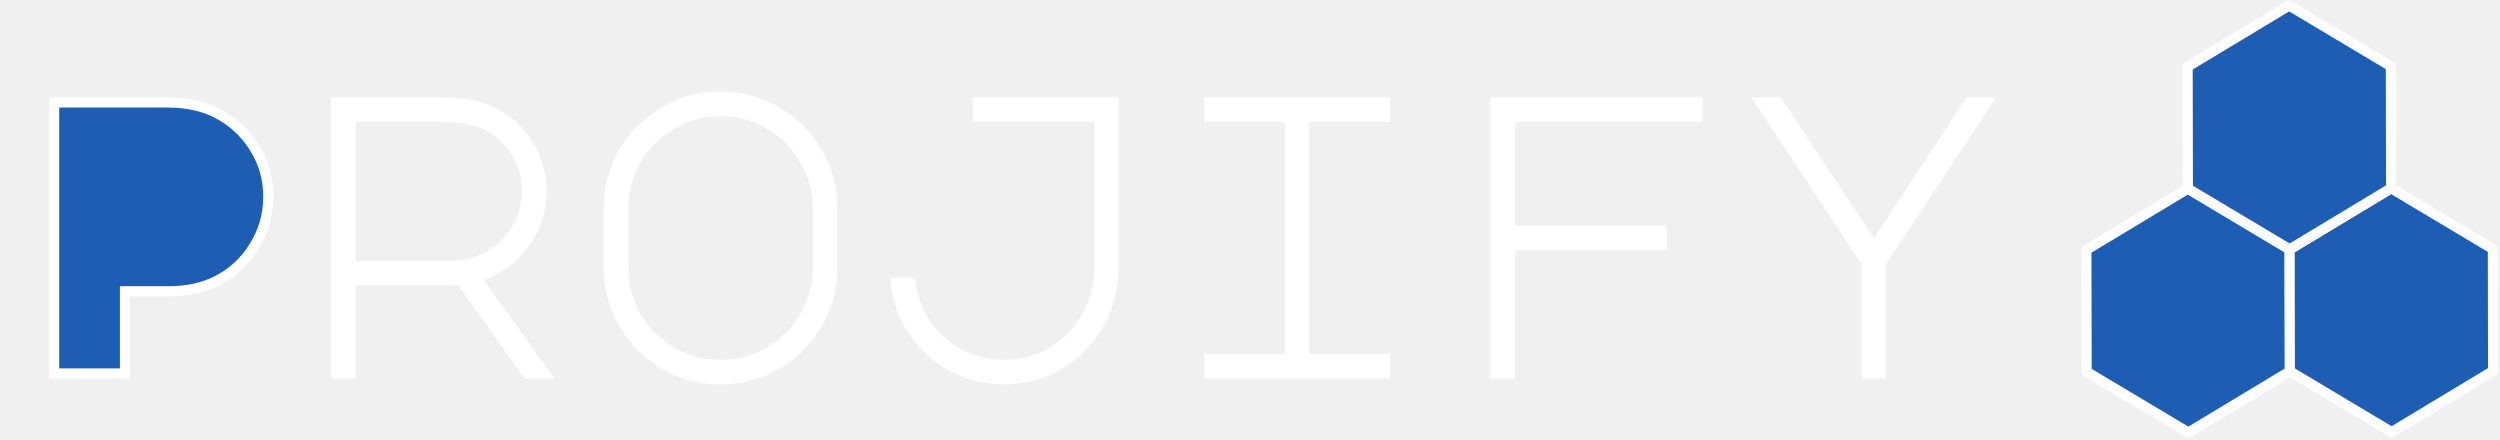
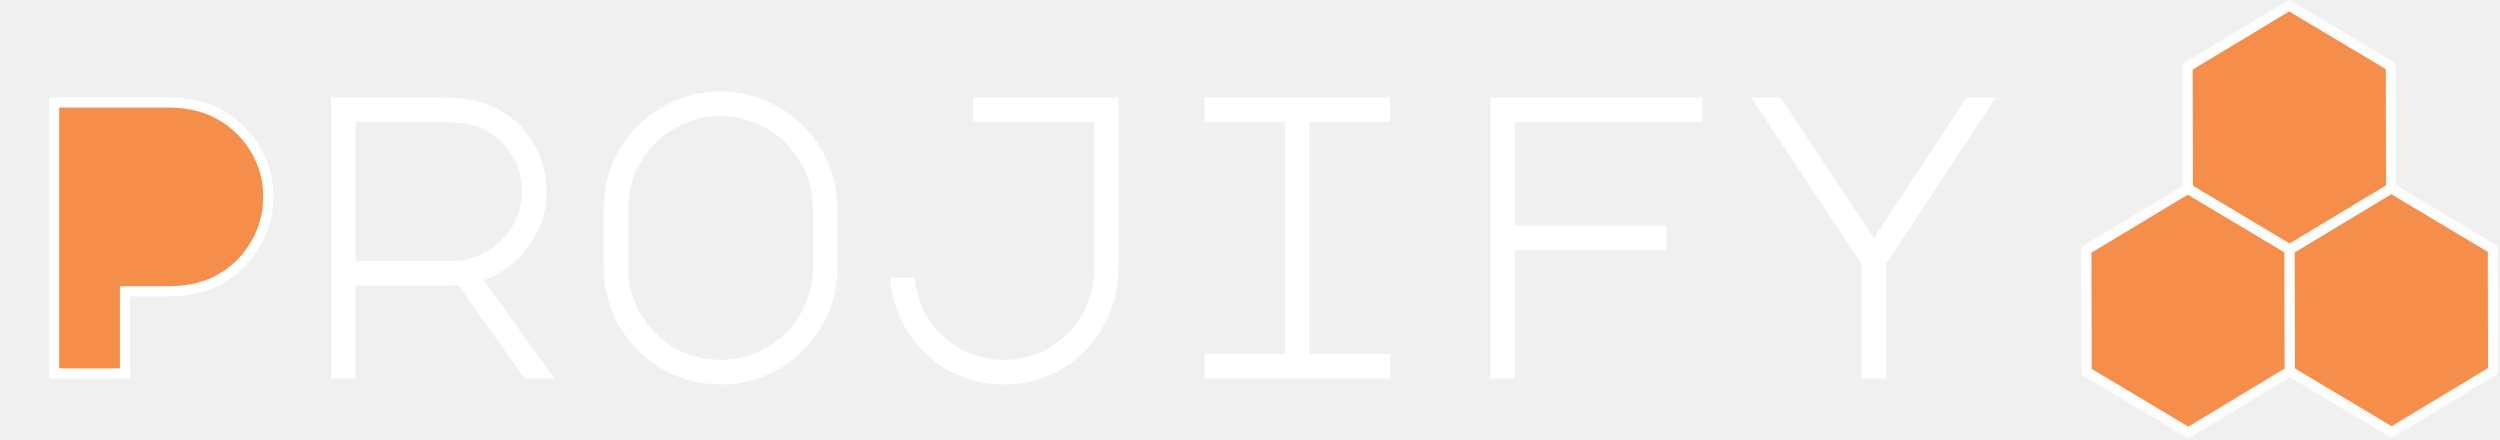
<svg xmlns="http://www.w3.org/2000/svg" width="984" height="173" viewBox="0 0 984 173" fill="none">
-   <path d="M21.305 147V40.324H65.906C73.366 40.324 79.803 41.703 85.219 44.462C91.451 47.63 96.407 52.176 100.086 58.103C103.764 63.927 105.604 70.365 105.604 77.415C105.604 84.466 103.764 90.954 100.086 96.88C96.51 102.807 91.605 107.354 85.372 110.522C80.058 113.28 73.57 114.66 65.906 114.66H49.2V147H21.305Z" fill="#1D5DB3" />
-   <path d="M193.31 43.849C199.441 46.71 204.244 50.95 207.718 56.57C211.294 62.19 213.082 68.423 213.082 75.269C213.082 83.239 210.63 90.392 205.725 96.727C200.923 102.96 194.741 107.099 187.179 109.142L214.308 147H207.564L181.355 110.215L176.451 110.368H137.98V147H132.309V40.324H172.925C177.421 40.324 181.253 40.63 184.421 41.243C187.69 41.754 190.654 42.623 193.31 43.849ZM177.983 104.697C183.297 104.697 188.201 103.369 192.697 100.712C197.193 98.055 200.769 94.479 203.426 89.983C206.083 85.487 207.411 80.583 207.411 75.269C207.411 69.343 205.827 63.978 202.66 59.176C199.594 54.373 195.303 50.797 189.785 48.447C185.8 46.812 180.18 45.995 172.925 45.995H137.98V104.697H177.983ZM283.623 38.025C291.593 38.025 298.95 40.017 305.694 44.002C312.438 47.885 317.751 53.198 321.634 59.942C325.619 66.686 327.611 74.043 327.611 82.013V105.31C327.611 113.28 325.619 120.637 321.634 127.381C317.751 134.125 312.438 139.49 305.694 143.475C298.95 147.358 291.593 149.299 283.623 149.299C275.653 149.299 268.296 147.358 261.552 143.475C254.808 139.49 249.443 134.125 245.458 127.381C241.575 120.637 239.634 113.28 239.634 105.31V82.013C239.634 74.043 241.575 66.686 245.458 59.942C249.443 53.198 254.808 47.885 261.552 44.002C268.296 40.017 275.653 38.025 283.623 38.025ZM245.305 105.31C245.305 112.259 246.991 118.696 250.363 124.622C253.837 130.447 258.486 135.096 264.311 138.57C270.237 141.942 276.674 143.628 283.623 143.628C290.571 143.628 296.957 141.942 302.782 138.57C308.708 135.096 313.357 130.447 316.729 124.622C320.203 118.696 321.94 112.259 321.94 105.31V82.013C321.94 75.065 320.203 68.679 316.729 62.854C313.357 56.928 308.708 52.279 302.782 48.907C296.957 45.433 290.571 43.696 283.623 43.696C276.674 43.696 270.237 45.433 264.311 48.907C258.486 52.279 253.837 56.928 250.363 62.854C246.991 68.679 245.305 75.065 245.305 82.013V105.31ZM395.24 149.299C387.985 149.299 381.241 147.664 375.008 144.394C368.775 141.022 363.666 136.424 359.681 130.6C355.696 124.776 353.346 118.338 352.63 111.288H358.301C359.017 117.317 361.111 122.834 364.586 127.841C368.06 132.746 372.453 136.629 377.767 139.49C383.182 142.249 389.007 143.628 395.24 143.628C402.086 143.628 408.37 141.942 414.092 138.57C419.814 135.198 424.361 130.549 427.733 124.622C431.105 118.696 432.791 112.054 432.791 104.697V45.995H384.971V40.324H438.309V104.697C438.309 113.076 436.367 120.689 432.484 127.535C428.704 134.279 423.493 139.592 416.851 143.475C410.311 147.358 403.108 149.299 395.24 149.299ZM545.174 40.324V45.995H513.294V141.329H545.174V147H476.049V141.329H507.776V45.995H476.049V40.324H545.174ZM588.586 40.324H668.133V45.995H594.257V90.75H654.032V96.421H594.257V147H588.586V40.324ZM699.743 40.324L737.601 97.34L775.152 40.324H781.896L740.36 103.318V147H734.689V103.318L692.999 40.324H699.743Z" fill="white" />
-   <path d="M21.305 147H19.305V149H21.305V147ZM21.305 40.324V38.324H19.305V40.324H21.305ZM85.219 44.462L84.311 46.244L84.312 46.245L85.219 44.462ZM100.086 58.103L98.386 59.158L98.391 59.164L98.395 59.171L100.086 58.103ZM100.086 96.88L98.386 95.826L98.38 95.836L98.373 95.847L100.086 96.88ZM85.372 110.522L84.466 108.739L84.458 108.743L84.45 108.747L85.372 110.522ZM49.2 114.66V112.66H47.2V114.66H49.2ZM49.2 147V149H51.2V147H49.2ZM23.305 147V40.324H19.305V147H23.305ZM21.305 42.324H65.906V38.324H21.305V42.324ZM65.906 42.324C73.121 42.324 79.233 43.657 84.311 46.244L86.126 42.68C80.373 39.749 73.611 38.324 65.906 38.324V42.324ZM84.312 46.245C90.22 49.247 94.901 53.543 98.386 59.158L101.785 57.048C97.913 50.81 92.683 46.012 86.125 42.679L84.312 46.245ZM98.395 59.171C101.866 64.668 103.604 70.733 103.604 77.415H107.604C107.604 69.996 105.662 63.187 101.777 57.035L98.395 59.171ZM103.604 77.415C103.604 84.097 101.866 90.22 98.386 95.826L101.785 97.935C105.662 91.689 107.604 84.834 107.604 77.415H103.604ZM98.373 95.847C94.993 101.45 90.369 105.739 84.466 108.739L86.278 112.305C92.841 108.969 98.026 104.164 101.798 97.914L98.373 95.847ZM84.45 108.747C79.49 111.322 73.337 112.66 65.906 112.66V116.66C73.803 116.66 80.627 115.239 86.293 112.297L84.45 108.747ZM65.906 112.66H49.2V116.66H65.906V112.66ZM47.2 114.66V147H51.2V114.66H47.2ZM49.2 145H21.305V149H49.2V145ZM193.31 43.849L194.156 42.036L194.148 42.033L193.31 43.849ZM207.718 56.57L206.017 57.622L206.023 57.633L206.03 57.644L207.718 56.57ZM205.725 96.727L204.144 95.503L204.141 95.507L205.725 96.727ZM187.179 109.142L186.658 107.211L183.874 107.964L185.554 110.307L187.179 109.142ZM214.308 147V149H218.202L215.934 145.835L214.308 147ZM207.564 147L205.936 148.161L206.534 149H207.564V147ZM181.355 110.215L182.984 109.054L182.363 108.183L181.293 108.216L181.355 110.215ZM176.451 110.368V112.368H176.482L176.513 112.367L176.451 110.368ZM137.98 110.368V108.368H135.98V110.368H137.98ZM137.98 147V149H139.98V147H137.98ZM132.309 147H130.309V149H132.309V147ZM132.309 40.324V38.324H130.309V40.324H132.309ZM184.421 41.243L184.041 43.207L184.076 43.214L184.112 43.219L184.421 41.243ZM192.697 100.712L191.68 98.99L191.68 98.99L192.697 100.712ZM203.426 89.983L201.704 88.966L201.704 88.966L203.426 89.983ZM202.66 59.176L200.974 60.252L200.982 60.265L200.99 60.277L202.66 59.176ZM189.785 48.447L190.569 46.607L190.557 46.602L190.544 46.597L189.785 48.447ZM137.98 45.995V43.995H135.98V45.995H137.98ZM137.98 104.697H135.98V106.697H137.98V104.697ZM192.465 45.661C198.251 48.362 202.753 52.342 206.017 57.622L209.419 55.519C205.735 49.559 200.631 45.058 194.156 42.036L192.465 45.661ZM206.03 57.644C209.397 62.934 211.082 68.792 211.082 75.269H215.082C215.082 68.054 213.191 61.447 209.405 55.496L206.03 57.644ZM211.082 75.269C211.082 82.794 208.779 89.516 204.144 95.503L207.307 97.951C212.481 91.268 215.082 83.685 215.082 75.269H211.082ZM204.141 95.507C199.604 101.395 193.795 105.282 186.658 107.211L187.701 111.073C195.687 108.915 202.241 104.526 207.31 97.948L204.141 95.507ZM185.554 110.307L212.683 148.165L215.934 145.835L188.805 107.977L185.554 110.307ZM214.308 145H207.564V149H214.308V145ZM209.193 145.839L182.984 109.054L179.726 111.376L205.936 148.161L209.193 145.839ZM181.293 108.216L176.388 108.369L176.513 112.367L181.418 112.214L181.293 108.216ZM176.451 108.368H137.98V112.368H176.451V108.368ZM135.98 110.368V147H139.98V110.368H135.98ZM137.98 145H132.309V149H137.98V145ZM134.309 147V40.324H130.309V147H134.309ZM132.309 42.324H172.925V38.324H132.309V42.324ZM172.925 42.324C177.339 42.324 181.036 42.625 184.041 43.207L184.801 39.28C181.47 38.635 177.503 38.324 172.925 38.324V42.324ZM184.112 43.219C187.222 43.705 190.004 44.526 192.472 45.665L194.148 42.033C191.303 40.72 188.159 39.803 184.729 39.267L184.112 43.219ZM177.983 106.697C183.648 106.697 188.905 105.276 193.715 102.434L191.68 98.99C187.498 101.462 182.945 102.697 177.983 102.697V106.697ZM193.715 102.434C198.501 99.606 202.32 95.787 205.148 91.001L201.704 88.966C199.219 93.171 195.885 96.505 191.68 98.99L193.715 102.434ZM205.148 91.001C207.99 86.191 209.411 80.934 209.411 75.269H205.411C205.411 80.231 204.176 84.784 201.704 88.966L205.148 91.001ZM209.411 75.269C209.411 68.964 207.719 63.214 204.329 58.075L200.99 60.277C203.936 64.743 205.411 69.722 205.411 75.269H209.411ZM204.346 58.1C201.052 52.939 196.437 49.106 190.569 46.607L189.001 50.287C194.169 52.488 198.137 55.808 200.974 60.252L204.346 58.1ZM190.544 46.597C186.208 44.818 180.287 43.995 172.925 43.995V47.995C180.074 47.995 185.392 48.806 189.026 50.297L190.544 46.597ZM172.925 43.995H137.98V47.995H172.925V43.995ZM135.98 45.995V104.697H139.98V45.995H135.98ZM137.98 106.697H177.983V102.697H137.98V106.697ZM305.694 44.002L304.676 45.724L304.686 45.73L304.696 45.735L305.694 44.002ZM321.634 59.942L319.901 60.94L319.906 60.95L319.912 60.96L321.634 59.942ZM321.634 127.381L319.912 126.364L319.906 126.374L319.901 126.383L321.634 127.381ZM305.694 143.475L306.692 145.208L306.701 145.202L306.711 145.197L305.694 143.475ZM261.552 143.475L260.534 145.197L260.544 145.202L260.554 145.208L261.552 143.475ZM245.458 127.381L243.725 128.379L243.731 128.389L243.736 128.399L245.458 127.381ZM245.458 59.942L243.736 58.925L243.731 58.934L243.725 58.944L245.458 59.942ZM261.552 44.002L262.55 45.735L262.559 45.73L262.569 45.724L261.552 44.002ZM250.363 124.622L248.625 125.612L248.635 125.629L248.645 125.647L250.363 124.622ZM264.311 138.57L263.286 140.288L263.304 140.298L263.322 140.308L264.311 138.57ZM302.782 138.57L303.784 140.301L303.793 140.296L302.782 138.57ZM316.729 124.622L315.004 123.611L314.998 123.62L316.729 124.622ZM316.729 62.854L314.991 63.843L315.001 63.861L315.012 63.879L316.729 62.854ZM302.782 48.907L301.757 50.624L301.775 50.635L301.792 50.645L302.782 48.907ZM264.311 48.907L265.313 50.638L265.322 50.632L264.311 48.907ZM250.363 62.854L248.638 61.843L248.632 61.852L250.363 62.854ZM283.623 40.025C291.241 40.025 298.246 41.924 304.676 45.724L306.711 42.28C299.653 38.11 291.944 36.025 283.623 36.025V40.025ZM304.696 45.735C311.134 49.442 316.194 54.502 319.901 60.94L323.367 58.944C319.308 51.895 313.741 46.328 306.692 42.269L304.696 45.735ZM319.912 60.96C323.712 67.39 325.611 74.394 325.611 82.013H329.611C329.611 73.692 327.526 65.982 323.356 58.925L319.912 60.96ZM325.611 82.013V105.31H329.611V82.013H325.611ZM325.611 105.31C325.611 112.929 323.712 119.934 319.912 126.364L323.356 128.399C327.526 121.341 329.611 113.632 329.611 105.31H325.611ZM319.901 126.383C316.191 132.826 311.125 137.942 304.676 141.753L306.711 145.197C313.75 141.037 319.311 135.424 323.367 128.379L319.901 126.383ZM304.696 141.742C298.263 145.445 291.251 147.299 283.623 147.299V151.299C291.934 151.299 299.637 149.27 306.692 145.208L304.696 141.742ZM283.623 147.299C275.994 147.299 268.982 145.445 262.55 141.742L260.554 145.208C267.609 149.27 275.311 151.299 283.623 151.299V147.299ZM262.569 141.753C256.116 137.94 250.994 132.817 247.18 126.364L243.736 128.399C247.893 135.433 253.5 141.04 260.534 145.197L262.569 141.753ZM247.192 126.383C243.488 119.951 241.634 112.939 241.634 105.31H237.634C237.634 113.622 239.663 121.324 243.725 128.379L247.192 126.383ZM241.634 105.31V82.013H237.634V105.31H241.634ZM241.634 82.013C241.634 74.385 243.488 67.373 247.192 60.94L243.725 58.944C239.663 65.999 237.634 73.702 237.634 82.013H241.634ZM247.18 60.96C250.991 54.511 256.107 49.445 262.55 45.735L260.554 42.269C253.509 46.325 247.896 51.886 243.736 58.925L247.18 60.96ZM262.569 45.724C268.999 41.924 276.004 40.025 283.623 40.025V36.025C275.301 36.025 267.592 38.11 260.534 42.28L262.569 45.724ZM243.305 105.31C243.305 112.599 245.078 119.378 248.625 125.612L252.101 123.633C248.904 118.014 247.305 111.919 247.305 105.31H243.305ZM248.645 125.647C252.289 131.756 257.177 136.644 263.286 140.288L265.335 136.852C259.796 133.548 255.385 129.137 252.081 123.598L248.645 125.647ZM263.322 140.308C269.555 143.855 276.335 145.628 283.623 145.628V141.628C277.014 141.628 270.919 140.029 265.3 136.832L263.322 140.308ZM283.623 145.628C290.911 145.628 297.645 143.855 303.784 140.301L301.779 136.839C296.27 140.029 290.231 141.628 283.623 141.628V145.628ZM303.793 140.296C310.011 136.65 314.911 131.755 318.46 125.625L314.998 123.62C311.803 129.139 307.405 133.542 301.77 136.845L303.793 140.296ZM318.455 125.634C322.111 119.397 323.94 112.61 323.94 105.31H319.94C319.94 111.907 318.296 117.995 315.004 123.611L318.455 125.634ZM323.94 105.31V82.013H319.94V105.31H323.94ZM323.94 82.013C323.94 74.713 322.11 67.972 318.447 61.83L315.012 63.879C318.296 69.385 319.94 75.416 319.94 82.013H323.94ZM318.467 61.865C314.918 55.626 310.01 50.718 303.771 47.168L301.792 50.645C307.406 53.839 311.797 58.23 314.991 63.843L318.467 61.865ZM303.806 47.189C297.664 43.526 290.922 41.696 283.623 41.696V45.696C290.22 45.696 296.25 47.34 301.757 50.624L303.806 47.189ZM283.623 41.696C276.323 41.696 269.536 43.525 263.299 47.181L265.322 50.632C270.938 47.34 277.026 45.696 283.623 45.696V41.696ZM263.308 47.176C257.179 50.725 252.283 55.625 248.638 61.843L252.088 63.866C255.391 58.231 259.794 53.833 265.313 50.638L263.308 47.176ZM248.632 61.852C245.078 67.991 243.305 74.725 243.305 82.013H247.305C247.305 75.405 248.904 69.366 252.094 63.856L248.632 61.852ZM243.305 82.013V105.31H247.305V82.013H243.305ZM375.008 144.394L374.056 146.153L374.068 146.16L374.079 146.165L375.008 144.394ZM359.681 130.6L361.332 129.471L359.681 130.6ZM352.63 111.288V109.288H350.417L350.641 111.49L352.63 111.288ZM358.301 111.288L360.288 111.052L360.078 109.288H358.301V111.288ZM364.586 127.841L362.942 128.981L362.948 128.989L362.954 128.997L364.586 127.841ZM377.767 139.49L376.819 141.251L376.839 141.261L376.859 141.272L377.767 139.49ZM414.092 138.57L415.107 140.293L415.107 140.293L414.092 138.57ZM427.733 124.622L429.471 125.612L429.471 125.612L427.733 124.622ZM432.791 45.995H434.791V43.995H432.791V45.995ZM384.971 45.995H382.971V47.995H384.971V45.995ZM384.971 40.324V38.324H382.971V40.324H384.971ZM438.309 40.324H440.309V38.324H438.309V40.324ZM432.484 127.535L430.745 126.548L430.74 126.557L432.484 127.535ZM416.851 143.475L415.841 141.748L415.83 141.755L416.851 143.475ZM395.24 147.299C388.298 147.299 381.874 145.738 375.937 142.623L374.079 146.165C380.607 149.59 387.672 151.299 395.24 151.299V147.299ZM375.96 142.635C370.005 139.414 365.136 135.031 361.332 129.471L358.03 131.729C362.196 137.817 367.545 142.631 374.056 146.153L375.96 142.635ZM361.332 129.471C357.536 123.924 355.302 117.805 354.62 111.086L350.641 111.49C351.39 118.871 353.856 125.628 358.03 131.729L361.332 129.471ZM352.63 113.288H358.301V109.288H352.63V113.288ZM356.315 111.524C357.069 117.879 359.282 123.707 362.942 128.981L366.229 126.701C362.94 121.962 360.964 116.755 360.288 111.052L356.315 111.524ZM362.954 128.997C366.607 134.155 371.235 138.244 376.819 141.251L378.715 137.729C373.672 135.013 369.513 131.337 366.218 126.685L362.954 128.997ZM376.859 141.272C382.563 144.178 388.699 145.628 395.24 145.628V141.628C389.314 141.628 383.802 140.32 378.675 137.708L376.859 141.272ZM395.24 145.628C402.431 145.628 409.068 143.852 415.107 140.293L413.077 136.847C407.672 140.032 401.74 141.628 395.24 141.628V145.628ZM415.107 140.293C421.139 136.739 425.932 131.833 429.471 125.612L425.995 123.633C422.791 129.265 418.489 133.657 413.077 136.847L415.107 140.293ZM429.471 125.612C433.028 119.36 434.791 112.373 434.791 104.697H430.791C430.791 111.736 429.182 118.032 425.995 123.633L429.471 125.612ZM434.791 104.697V45.995H430.791V104.697H434.791ZM432.791 43.995H384.971V47.995H432.791V43.995ZM386.971 45.995V40.324H382.971V45.995H386.971ZM384.971 42.324H438.309V38.324H384.971V42.324ZM436.309 40.324V104.697H440.309V40.324H436.309ZM436.309 104.697C436.309 112.753 434.446 120.022 430.745 126.548L434.224 128.521C438.289 121.355 440.309 113.399 440.309 104.697H436.309ZM430.74 126.557C427.132 132.992 422.174 138.046 415.841 141.748L417.86 145.201C424.811 141.138 430.275 135.565 434.229 128.513L430.74 126.557ZM415.83 141.755C409.61 145.448 402.761 147.299 395.24 147.299V151.299C403.454 151.299 411.012 149.267 417.872 145.194L415.83 141.755ZM545.174 40.324H547.174V38.324H545.174V40.324ZM545.174 45.995V47.995H547.174V45.995H545.174ZM513.294 45.995V43.995H511.294V45.995H513.294ZM513.294 141.329H511.294V143.329H513.294V141.329ZM545.174 141.329H547.174V139.329H545.174V141.329ZM545.174 147V149H547.174V147H545.174ZM476.049 147H474.049V149H476.049V147ZM476.049 141.329V139.329H474.049V141.329H476.049ZM507.776 141.329V143.329H509.776V141.329H507.776ZM507.776 45.995H509.776V43.995H507.776V45.995ZM476.049 45.995H474.049V47.995H476.049V45.995ZM476.049 40.324V38.324H474.049V40.324H476.049ZM543.174 40.324V45.995H547.174V40.324H543.174ZM545.174 43.995H513.294V47.995H545.174V43.995ZM511.294 45.995V141.329H515.294V45.995H511.294ZM513.294 143.329H545.174V139.329H513.294V143.329ZM543.174 141.329V147H547.174V141.329H543.174ZM545.174 145H476.049V149H545.174V145ZM478.049 147V141.329H474.049V147H478.049ZM476.049 143.329H507.776V139.329H476.049V143.329ZM509.776 141.329V45.995H505.776V141.329H509.776ZM507.776 43.995H476.049V47.995H507.776V43.995ZM478.049 45.995V40.324H474.049V45.995H478.049ZM476.049 42.324H545.174V38.324H476.049V42.324ZM588.586 40.324V38.324H586.586V40.324H588.586ZM668.133 40.324H670.133V38.324H668.133V40.324ZM668.133 45.995V47.995H670.133V45.995H668.133ZM594.257 45.995V43.995H592.257V45.995H594.257ZM594.257 90.75H592.257V92.75H594.257V90.75ZM654.032 90.75H656.032V88.75H654.032V90.75ZM654.032 96.421V98.421H656.032V96.421H654.032ZM594.257 96.421V94.421H592.257V96.421H594.257ZM594.257 147V149H596.257V147H594.257ZM588.586 147H586.586V149H588.586V147ZM588.586 42.324H668.133V38.324H588.586V42.324ZM666.133 40.324V45.995H670.133V40.324H666.133ZM668.133 43.995H594.257V47.995H668.133V43.995ZM592.257 45.995V90.75H596.257V45.995H592.257ZM594.257 92.75H654.032V88.75H594.257V92.75ZM652.032 90.75V96.421H656.032V90.75H652.032ZM654.032 94.421H594.257V98.421H654.032V94.421ZM592.257 96.421V147H596.257V96.421H592.257ZM594.257 145H588.586V149H594.257V145ZM590.586 147V40.324H586.586V147H590.586ZM699.743 40.324L701.409 39.217L700.816 38.324H699.743V40.324ZM737.601 97.34L735.935 98.447L737.608 100.966L739.271 98.44L737.601 97.34ZM775.152 40.324V38.324H774.075L773.482 39.224L775.152 40.324ZM781.896 40.324L783.566 41.425L785.611 38.324H781.896V40.324ZM740.36 103.318L738.69 102.217L738.36 102.718V103.318H740.36ZM740.36 147V149H742.36V147H740.36ZM734.689 147H732.689V149H734.689V147ZM734.689 103.318H736.689V102.716L736.357 102.214L734.689 103.318ZM692.999 40.324V38.324H689.277L691.331 41.427L692.999 40.324ZM698.077 41.43L735.935 98.447L739.267 96.234L701.409 39.217L698.077 41.43ZM739.271 98.44L776.823 41.424L773.482 39.224L735.931 96.24L739.271 98.44ZM775.152 42.324H781.896V38.324H775.152V42.324ZM780.227 39.223L738.69 102.217L742.03 104.419L783.566 41.425L780.227 39.223ZM738.36 103.318V147H742.36V103.318H738.36ZM740.36 145H734.689V149H740.36V145ZM736.689 147V103.318H732.689V147H736.689ZM736.357 102.214L694.667 39.22L691.331 41.427L733.021 104.422L736.357 102.214ZM692.999 42.324H699.743V38.324H692.999V42.324Z" fill="white" />
-   <path d="M901.195 98.162L861.146 74.244L821.195 98.325L821.292 146.325L861.341 170.243L901.292 146.162L901.195 98.162Z" fill="#1D5DB3" stroke="#FDFDFD" stroke-width="4" stroke-linecap="round" stroke-linejoin="round" />
-   <path d="M981.195 98L941.146 74.081L901.195 98.162L901.292 146.162L941.341 170.081L981.292 146L981.195 98Z" fill="#1D5DB3" stroke="#FDFDFD" stroke-width="4" stroke-linecap="round" stroke-linejoin="round" />
-   <path d="M941.048 26.081L901 2.163L861.049 26.244L861.146 74.244L901.195 98.162L941.146 74.081L941.048 26.081Z" fill="#1D5DB3" stroke="#FDFDFD" stroke-width="4" stroke-linecap="round" stroke-linejoin="round" />
+   <path d="M21.305 147V40.324H65.906C73.366 40.324 79.803 41.703 85.219 44.462C91.451 47.629 96.407 52.176 100.086 58.103C103.764 63.927 105.604 70.365 105.604 77.415C105.604 84.466 103.764 90.954 100.086 96.88C96.51 102.807 91.605 107.354 85.372 110.522C80.058 113.28 73.57 114.66 65.906 114.66H49.2V147H21.305Z" fill="#f58e4b" />
+   <path d="M193.31 43.849C199.441 46.71 204.244 50.95 207.718 56.57C211.294 62.19 213.082 68.423 213.082 75.269C213.082 83.239 210.63 90.392 205.725 96.727C200.923 102.96 194.741 107.098 187.179 109.142L214.308 147H207.564L181.355 110.215L176.451 110.368H137.98V147H132.309V40.324H172.925C177.421 40.324 181.253 40.63 184.421 41.243C187.69 41.754 190.654 42.623 193.31 43.849ZM177.983 104.697C183.297 104.697 188.201 103.369 192.697 100.712C197.193 98.055 200.769 94.479 203.426 89.983C206.083 85.487 207.411 80.583 207.411 75.269C207.411 69.343 205.827 63.978 202.66 59.176C199.594 54.373 195.303 50.797 189.785 48.447C185.8 46.812 180.18 45.995 172.925 45.995H137.98V104.697H177.983ZM283.623 38.025C291.593 38.025 298.95 40.017 305.694 44.002C312.438 47.885 317.751 53.198 321.634 59.942C325.619 66.686 327.611 74.043 327.611 82.013V105.31C327.611 113.28 325.619 120.637 321.634 127.381C317.751 134.125 312.438 139.49 305.694 143.475C298.95 147.358 291.593 149.299 283.623 149.299C275.653 149.299 268.296 147.358 261.552 143.475C254.808 139.49 249.443 134.125 245.458 127.381C241.575 120.637 239.634 113.28 239.634 105.31V82.013C239.634 74.043 241.575 66.686 245.458 59.942C249.443 53.198 254.808 47.885 261.552 44.002C268.296 40.017 275.653 38.025 283.623 38.025ZM245.305 105.31C245.305 112.259 246.991 118.696 250.363 124.622C253.837 130.447 258.486 135.096 264.311 138.57C270.237 141.942 276.674 143.628 283.623 143.628C290.571 143.628 296.957 141.942 302.782 138.57C308.708 135.096 313.357 130.447 316.729 124.622C320.203 118.696 321.94 112.259 321.94 105.31V82.013C321.94 75.065 320.203 68.679 316.729 62.854C313.357 56.928 308.708 52.279 302.782 48.907C296.957 45.432 290.571 43.696 283.623 43.696C276.674 43.696 270.237 45.432 264.311 48.907C258.486 52.279 253.837 56.928 250.363 62.854C246.991 68.679 245.305 75.065 245.305 82.013V105.31ZM395.24 149.299C387.985 149.299 381.241 147.664 375.008 144.394C368.775 141.022 363.666 136.424 359.681 130.6C355.696 124.776 353.346 118.338 352.63 111.288H358.301C359.017 117.317 361.111 122.834 364.586 127.841C368.06 132.746 372.453 136.629 377.767 139.49C383.182 142.249 389.007 143.628 395.24 143.628C402.086 143.628 408.37 141.942 414.092 138.57C419.814 135.198 424.361 130.549 427.733 124.622C431.105 118.696 432.791 112.054 432.791 104.697V45.995H384.971V40.324H438.309V104.697C438.309 113.076 436.367 120.688 432.484 127.535C428.704 134.278 423.493 139.592 416.851 143.475C410.311 147.358 403.108 149.299 395.24 149.299ZM545.174 40.324V45.995H513.294V141.329H545.174V147H476.049V141.329H507.776V45.995H476.049V40.324H545.174ZM588.586 40.324H668.133V45.995H594.257V90.75H654.032V96.421H594.257V147H588.586V40.324ZM699.743 40.324L737.601 97.34L775.152 40.324H781.896L740.36 103.318V147H734.689V103.318L692.999 40.324H699.743Z" fill="white" />
+   <path d="M21.305 147H19.305V149H21.305V147ZM21.305 40.324V38.324H19.305V40.324H21.305ZM85.219 44.462L84.311 46.244L84.312 46.245L85.219 44.462ZM100.086 58.103L98.386 59.158L98.391 59.164L98.395 59.171L100.086 58.103ZM100.086 96.88L98.386 95.826L98.38 95.836L98.373 95.847L100.086 96.88ZM85.372 110.522L84.466 108.739L84.458 108.742L84.45 108.747L85.372 110.522ZM49.2 114.66V112.66H47.2V114.66H49.2ZM49.2 147V149H51.2V147H49.2ZM23.305 147V40.324H19.305V147H23.305ZM21.305 42.324H65.906V38.324H21.305V42.324ZM65.906 42.324C73.121 42.324 79.233 43.657 84.311 46.244L86.126 42.68C80.373 39.749 73.611 38.324 65.906 38.324V42.324ZM84.312 46.245C90.22 49.247 94.901 53.543 98.386 59.158L101.785 57.048C97.913 50.81 92.683 46.012 86.125 42.679L84.312 46.245ZM98.395 59.171C101.866 64.668 103.604 70.733 103.604 77.415H107.604C107.604 69.996 105.662 63.187 101.777 57.035L98.395 59.171ZM103.604 77.415C103.604 84.097 101.866 90.219 98.386 95.826L101.785 97.935C105.662 91.688 107.604 84.834 107.604 77.415H103.604ZM98.373 95.847C94.993 101.45 90.369 105.739 84.466 108.739L86.278 112.304C92.841 108.969 98.026 104.164 101.798 97.914L98.373 95.847ZM84.45 108.747C79.49 111.322 73.337 112.66 65.906 112.66V116.66C73.803 116.66 80.627 115.239 86.293 112.296L84.45 108.747ZM65.906 112.66H49.2V116.66H65.906V112.66ZM47.2 114.66V147H51.2V114.66H47.2ZM49.2 145H21.305V149H49.2V145ZM193.31 43.849L194.156 42.036L194.148 42.033L193.31 43.849ZM207.718 56.57L206.017 57.622L206.023 57.633L206.03 57.644L207.718 56.57ZM205.725 96.727L204.144 95.503L204.141 95.507L205.725 96.727ZM187.179 109.142L186.658 107.211L183.874 107.964L185.554 110.307L187.179 109.142ZM214.308 147V149H218.202L215.934 145.835L214.308 147ZM207.564 147L205.936 148.16L206.534 149H207.564V147ZM181.355 110.215L182.984 109.054L182.363 108.183L181.293 108.216L181.355 110.215ZM176.451 110.368V112.368H176.482L176.513 112.367L176.451 110.368ZM137.98 110.368V108.368H135.98V110.368H137.98ZM137.98 147V149H139.98V147H137.98ZM132.309 147H130.309V149H132.309V147ZM132.309 40.324V38.324H130.309V40.324H132.309ZM184.421 41.243L184.041 43.207L184.076 43.214L184.112 43.219L184.421 41.243ZM192.697 100.712L191.68 98.99L191.68 98.99L192.697 100.712ZM203.426 89.983L201.704 88.966L201.704 88.966L203.426 89.983ZM202.66 59.176L200.974 60.252L200.982 60.264L200.99 60.277L202.66 59.176ZM189.785 48.447L190.569 46.607L190.557 46.602L190.544 46.596L189.785 48.447ZM137.98 45.995V43.995H135.98V45.995H137.98ZM137.98 104.697H135.98V106.697H137.98V104.697ZM192.465 45.661C198.251 48.361 202.753 52.342 206.017 57.622L209.419 55.519C205.735 49.559 200.631 45.058 194.156 42.036L192.465 45.661ZM206.03 57.644C209.397 62.934 211.082 68.792 211.082 75.269H215.082C215.082 68.054 213.191 61.447 209.405 55.496L206.03 57.644ZM211.082 75.269C211.082 82.794 208.779 89.516 204.144 95.503L207.307 97.951C212.481 91.268 215.082 83.685 215.082 75.269H211.082ZM204.141 95.507C199.604 101.395 193.795 105.282 186.658 107.211L187.701 111.073C195.687 108.914 202.241 104.526 207.31 97.948L204.141 95.507ZM185.554 110.307L212.683 148.165L215.934 145.835L188.805 107.977L185.554 110.307ZM214.308 145H207.564V149H214.308V145ZM209.193 145.839L182.984 109.054L179.726 111.376L205.936 148.16L209.193 145.839ZM181.293 108.216L176.388 108.369L176.513 112.367L181.418 112.214L181.293 108.216ZM176.451 108.368H137.98V112.368H176.451V108.368ZM135.98 110.368V147H139.98V110.368H135.98ZM137.98 145H132.309V149H137.98V145ZM134.309 147V40.324H130.309V147H134.309ZM132.309 42.324H172.925V38.324H132.309V42.324ZM172.925 42.324C177.339 42.324 181.036 42.625 184.041 43.207L184.801 39.28C181.47 38.635 177.503 38.324 172.925 38.324V42.324ZM184.112 43.219C187.222 43.705 190.004 44.526 192.472 45.665L194.148 42.033C191.303 40.72 188.159 39.803 184.729 39.267L184.112 43.219ZM177.983 106.697C183.648 106.697 188.905 105.276 193.715 102.434L191.68 98.99C187.498 101.462 182.945 102.697 177.983 102.697V106.697ZM193.715 102.434C198.501 99.606 202.32 95.787 205.148 91.001L201.704 88.966C199.219 93.171 195.885 96.505 191.68 98.99L193.715 102.434ZM205.148 91.001C207.99 86.191 209.411 80.934 209.411 75.269H205.411C205.411 80.231 204.176 84.784 201.704 88.966L205.148 91.001ZM209.411 75.269C209.411 68.964 207.719 63.214 204.329 58.075L200.99 60.277C203.936 64.742 205.411 69.722 205.411 75.269H209.411ZM204.346 58.1C201.052 52.939 196.437 49.106 190.569 46.607L189.001 50.287C194.169 52.488 198.137 55.808 200.974 60.252L204.346 58.1ZM190.544 46.596C186.208 44.818 180.287 43.995 172.925 43.995V47.995C180.074 47.995 185.392 48.806 189.026 50.297L190.544 46.596ZM172.925 43.995H137.98V47.995H172.925V43.995ZM135.98 45.995V104.697H139.98V45.995H135.98ZM137.98 106.697H177.983V102.697H137.98V106.697ZM305.694 44.002L304.676 45.724L304.686 45.73L304.696 45.735L305.694 44.002ZM321.634 59.942L319.901 60.94L319.906 60.95L319.912 60.96L321.634 59.942ZM321.634 127.381L319.912 126.364L319.906 126.374L319.901 126.383L321.634 127.381ZM305.694 143.475L306.692 145.208L306.701 145.202L306.711 145.197L305.694 143.475ZM261.552 143.475L260.534 145.197L260.544 145.202L260.554 145.208L261.552 143.475ZM245.458 127.381L243.725 128.379L243.731 128.389L243.736 128.399L245.458 127.381ZM245.458 59.942L243.736 58.925L243.731 58.934L243.725 58.944L245.458 59.942ZM261.552 44.002L262.55 45.735L262.559 45.73L262.569 45.724L261.552 44.002ZM250.363 124.622L248.625 125.611L248.635 125.629L248.645 125.647L250.363 124.622ZM264.311 138.57L263.286 140.288L263.304 140.298L263.322 140.308L264.311 138.57ZM302.782 138.57L303.784 140.301L303.793 140.295L302.782 138.57ZM316.729 124.622L315.004 123.611L314.998 123.62L316.729 124.622ZM316.729 62.854L314.991 63.843L315.001 63.861L315.012 63.879L316.729 62.854ZM302.782 48.907L301.757 50.624L301.775 50.635L301.792 50.645L302.782 48.907ZM264.311 48.907L265.313 50.638L265.322 50.632L264.311 48.907ZM250.363 62.854L248.638 61.843L248.632 61.852L250.363 62.854ZM283.623 40.025C291.241 40.025 298.246 41.924 304.676 45.724L306.711 42.28C299.653 38.11 291.944 36.025 283.623 36.025V40.025ZM304.696 45.735C311.134 49.442 316.194 54.502 319.901 60.94L323.367 58.944C319.308 51.895 313.741 46.328 306.692 42.269L304.696 45.735ZM319.912 60.96C323.712 67.39 325.611 74.394 325.611 82.013H329.611C329.611 73.692 327.526 65.982 323.356 58.925L319.912 60.96ZM325.611 82.013V105.31H329.611V82.013H325.611ZM325.611 105.31C325.611 112.929 323.712 119.934 319.912 126.364L323.356 128.399C327.526 121.341 329.611 113.632 329.611 105.31H325.611ZM319.901 126.383C316.191 132.826 311.125 137.942 304.676 141.753L306.711 145.197C313.75 141.037 319.311 135.424 323.367 128.379L319.901 126.383ZM304.696 141.741C298.263 145.445 291.251 147.299 283.623 147.299V151.299C291.934 151.299 299.637 149.27 306.692 145.208L304.696 141.741ZM283.623 147.299C275.994 147.299 268.982 145.445 262.55 141.741L260.554 145.208C267.609 149.27 275.311 151.299 283.623 151.299V147.299ZM262.569 141.753C256.116 137.939 250.994 132.817 247.18 126.364L243.736 128.399C247.893 135.433 253.5 141.04 260.534 145.197L262.569 141.753ZM247.192 126.383C243.488 119.951 241.634 112.939 241.634 105.31H237.634C237.634 113.622 239.663 121.324 243.725 128.379L247.192 126.383ZM241.634 105.31V82.013H237.634V105.31H241.634ZM241.634 82.013C241.634 74.385 243.488 67.373 247.192 60.94L243.725 58.944C239.663 65.999 237.634 73.702 237.634 82.013H241.634ZM247.18 60.96C250.991 54.511 256.107 49.445 262.55 45.735L260.554 42.269C253.509 46.325 247.896 51.886 243.736 58.925L247.18 60.96ZM262.569 45.724C268.999 41.924 276.004 40.025 283.623 40.025V36.025C275.301 36.025 267.592 38.11 260.534 42.28L262.569 45.724ZM243.305 105.31C243.305 112.598 245.078 119.378 248.625 125.611L252.101 123.633C248.904 118.014 247.305 111.919 247.305 105.31H243.305ZM248.645 125.647C252.289 131.756 257.177 136.644 263.286 140.288L265.335 136.852C259.796 133.548 255.385 129.137 252.081 123.598L248.645 125.647ZM263.322 140.308C269.555 143.855 276.335 145.628 283.623 145.628V141.628C277.014 141.628 270.919 140.029 265.3 136.832L263.322 140.308ZM283.623 145.628C290.911 145.628 297.645 143.855 303.784 140.301L301.779 136.839C296.27 140.029 290.231 141.628 283.623 141.628V145.628ZM303.793 140.295C310.011 136.65 314.911 131.754 318.46 125.624L314.998 123.62C311.803 129.139 307.405 133.542 301.77 136.845L303.793 140.295ZM318.455 125.634C322.111 119.397 323.94 112.61 323.94 105.31H319.94C319.94 111.907 318.296 117.995 315.004 123.611L318.455 125.634ZM323.94 105.31V82.013H319.94V105.31H323.94ZM323.94 82.013C323.94 74.713 322.11 67.972 318.447 61.83L315.012 63.879C318.296 69.385 319.94 75.416 319.94 82.013H323.94ZM318.467 61.865C314.918 55.626 310.01 50.718 303.771 47.168L301.792 50.645C307.406 53.839 311.797 58.23 314.991 63.843L318.467 61.865ZM303.806 47.189C297.664 43.525 290.922 41.696 283.623 41.696V45.696C290.22 45.696 296.25 47.34 301.757 50.624L303.806 47.189ZM283.623 41.696C276.323 41.696 269.536 43.525 263.299 47.181L265.322 50.632C270.938 47.34 277.026 45.696 283.623 45.696V41.696ZM263.308 47.176C257.179 50.725 252.283 55.625 248.638 61.843L252.088 63.866C255.391 58.231 259.794 53.833 265.313 50.638L263.308 47.176ZM248.632 61.852C245.078 67.991 243.305 74.725 243.305 82.013H247.305C247.305 75.405 248.904 69.366 252.094 63.856L248.632 61.852ZM243.305 82.013V105.31H247.305V82.013H243.305ZM375.008 144.394L374.056 146.153L374.068 146.159L374.079 146.165L375.008 144.394ZM359.681 130.6L361.332 129.471L359.681 130.6ZM352.63 111.288V109.288H350.417L350.641 111.49L352.63 111.288ZM358.301 111.288L360.288 111.052L360.078 109.288H358.301V111.288ZM364.586 127.841L362.942 128.981L362.948 128.989L362.954 128.997L364.586 127.841ZM377.767 139.49L376.819 141.251L376.839 141.261L376.859 141.272L377.767 139.49ZM414.092 138.57L415.107 140.293L415.107 140.293L414.092 138.57ZM427.733 124.622L429.471 125.611L429.471 125.611L427.733 124.622ZM432.791 45.995H434.791V43.995H432.791V45.995ZM384.971 45.995H382.971V47.995H384.971V45.995ZM384.971 40.324V38.324H382.971V40.324H384.971ZM438.309 40.324H440.309V38.324H438.309V40.324ZM432.484 127.535L430.745 126.548L430.74 126.557L432.484 127.535ZM416.851 143.475L415.841 141.748L415.83 141.755L416.851 143.475ZM395.24 147.299C388.298 147.299 381.874 145.738 375.937 142.623L374.079 146.165C380.607 149.59 387.672 151.299 395.24 151.299V147.299ZM375.96 142.635C370.005 139.414 365.136 135.031 361.332 129.471L358.03 131.729C362.196 137.817 367.545 142.631 374.056 146.153L375.96 142.635ZM361.332 129.471C357.536 123.923 355.302 117.805 354.62 111.086L350.641 111.49C351.39 118.871 353.856 125.628 358.03 131.729L361.332 129.471ZM352.63 113.288H358.301V109.288H352.63V113.288ZM356.315 111.523C357.069 117.878 359.282 123.707 362.942 128.981L366.229 126.701C362.94 121.962 360.964 116.755 360.288 111.052L356.315 111.523ZM362.954 128.997C366.607 134.155 371.235 138.244 376.819 141.251L378.715 137.729C373.672 135.013 369.513 131.337 366.218 126.685L362.954 128.997ZM376.859 141.272C382.563 144.178 388.699 145.628 395.24 145.628V141.628C389.314 141.628 383.802 140.319 378.675 137.708L376.859 141.272ZM395.24 145.628C402.431 145.628 409.068 143.852 415.107 140.293L413.077 136.847C407.672 140.032 401.74 141.628 395.24 141.628V145.628ZM415.107 140.293C421.139 136.739 425.932 131.833 429.471 125.611L425.995 123.633C422.791 129.265 418.489 133.657 413.077 136.847L415.107 140.293ZM429.471 125.611C433.028 119.36 434.791 112.373 434.791 104.697H430.791C430.791 111.736 429.182 118.032 425.995 123.633L429.471 125.611ZM434.791 104.697V45.995H430.791V104.697H434.791ZM432.791 43.995H384.971V47.995H432.791V43.995ZM386.971 45.995V40.324H382.971V45.995H386.971ZM384.971 42.324H438.309V38.324H384.971V42.324ZM436.309 40.324V104.697H440.309V40.324H436.309ZM436.309 104.697C436.309 112.753 434.446 120.022 430.745 126.548L434.224 128.521C438.289 121.355 440.309 113.399 440.309 104.697H436.309ZM430.74 126.557C427.132 132.992 422.174 138.046 415.841 141.748L417.86 145.201C424.811 141.138 430.275 135.565 434.229 128.513L430.74 126.557ZM415.83 141.755C409.61 145.448 402.761 147.299 395.24 147.299V151.299C403.454 151.299 411.012 149.267 417.872 145.194L415.83 141.755ZM545.174 40.324H547.174V38.324H545.174V40.324ZM545.174 45.995V47.995H547.174V45.995H545.174ZM513.294 45.995V43.995H511.294V45.995H513.294ZM513.294 141.329H511.294V143.329H513.294V141.329ZM545.174 141.329H547.174V139.329H545.174V141.329ZM545.174 147V149H547.174V147H545.174ZM476.049 147H474.049V149H476.049V147ZM476.049 141.329V139.329H474.049V141.329H476.049ZM507.776 141.329V143.329H509.776V141.329H507.776ZM507.776 45.995H509.776V43.995H507.776V45.995ZM476.049 45.995H474.049V47.995H476.049V45.995ZM476.049 40.324V38.324H474.049V40.324H476.049ZM543.174 40.324V45.995H547.174V40.324H543.174ZM545.174 43.995H513.294V47.995H545.174V43.995ZM511.294 45.995V141.329H515.294V45.995H511.294ZM513.294 143.329H545.174V139.329H513.294V143.329ZM543.174 141.329V147H547.174V141.329H543.174ZM545.174 145H476.049V149H545.174V145ZM478.049 147V141.329H474.049V147H478.049ZM476.049 143.329H507.776V139.329H476.049V143.329ZM509.776 141.329V45.995H505.776V141.329H509.776ZM507.776 43.995H476.049V47.995H507.776V43.995ZM478.049 45.995V40.324H474.049V45.995H478.049ZM476.049 42.324H545.174V38.324H476.049V42.324ZM588.586 40.324V38.324H586.586V40.324H588.586ZM668.133 40.324H670.133V38.324H668.133V40.324ZM668.133 45.995V47.995H670.133V45.995H668.133ZM594.257 45.995V43.995H592.257V45.995H594.257ZM594.257 90.75H592.257V92.75H594.257V90.75ZM654.032 90.75H656.032V88.75H654.032V90.75ZM654.032 96.421V98.421H656.032V96.421H654.032ZM594.257 96.421V94.421H592.257V96.421H594.257ZM594.257 147V149H596.257V147H594.257ZM588.586 147H586.586V149H588.586V147ZM588.586 42.324H668.133V38.324H588.586V42.324ZM666.133 40.324V45.995H670.133V40.324H666.133ZM668.133 43.995H594.257V47.995H668.133V43.995ZM592.257 45.995V90.75H596.257V45.995H592.257ZM594.257 92.75H654.032V88.75H594.257V92.75ZM652.032 90.75V96.421H656.032V90.75H652.032ZM654.032 94.421H594.257V98.421H654.032V94.421ZM592.257 96.421V147H596.257V96.421H592.257ZM594.257 145H588.586V149H594.257V145ZM590.586 147V40.324H586.586V147H590.586ZM699.743 40.324L701.409 39.217L700.816 38.324H699.743V40.324ZM737.601 97.34L735.935 98.447L737.608 100.966L739.271 98.44L737.601 97.34ZM775.152 40.324V38.324H774.075L773.482 39.224L775.152 40.324ZM781.896 40.324L783.566 41.425L785.611 38.324H781.896V40.324ZM740.36 103.318L738.69 102.217L738.36 102.718V103.318H740.36ZM740.36 147V149H742.36V147H740.36ZM734.689 147H732.689V149H734.689V147ZM734.689 103.318H736.689V102.716L736.357 102.214L734.689 103.318ZM692.999 40.324V38.324H689.277L691.331 41.427L692.999 40.324ZM698.077 41.43L735.935 98.447L739.267 96.234L701.409 39.217L698.077 41.43ZM739.271 98.44L776.823 41.424L773.482 39.224L735.931 96.24L739.271 98.44ZM775.152 42.324H781.896V38.324H775.152V42.324ZM780.227 39.223L738.69 102.217L742.03 104.419L783.566 41.425L780.227 39.223ZM738.36 103.318V147H742.36V103.318H738.36ZM740.36 145H734.689V149H740.36V145ZM736.689 147V103.318H732.689V147H736.689ZM736.357 102.214L694.667 39.22L691.331 41.427L733.021 104.422L736.357 102.214ZM692.999 42.324H699.743V38.324H692.999V42.324Z" fill="white" />
+   <path d="M901.195 98.162L861.146 74.243L821.195 98.325L821.292 146.325L861.341 170.243L901.292 146.162L901.195 98.162Z" fill="#f58e4b" stroke="#FDFDFD" stroke-width="4" stroke-linecap="round" stroke-linejoin="round" />
+   <path d="M981.195 98L941.146 74.081L901.195 98.162L901.292 146.162L941.341 170.081L981.292 146L981.195 98Z" fill="#f58e4b" stroke="#FDFDFD" stroke-width="4" stroke-linecap="round" stroke-linejoin="round" />
+   <path d="M941.049 26.081L901 2.162L861.049 26.244L861.146 74.243L901.195 98.162L941.146 74.081L941.049 26.081Z" fill="#f58e4b" stroke="#FDFDFD" stroke-width="4" stroke-linecap="round" stroke-linejoin="round" />
</svg>
